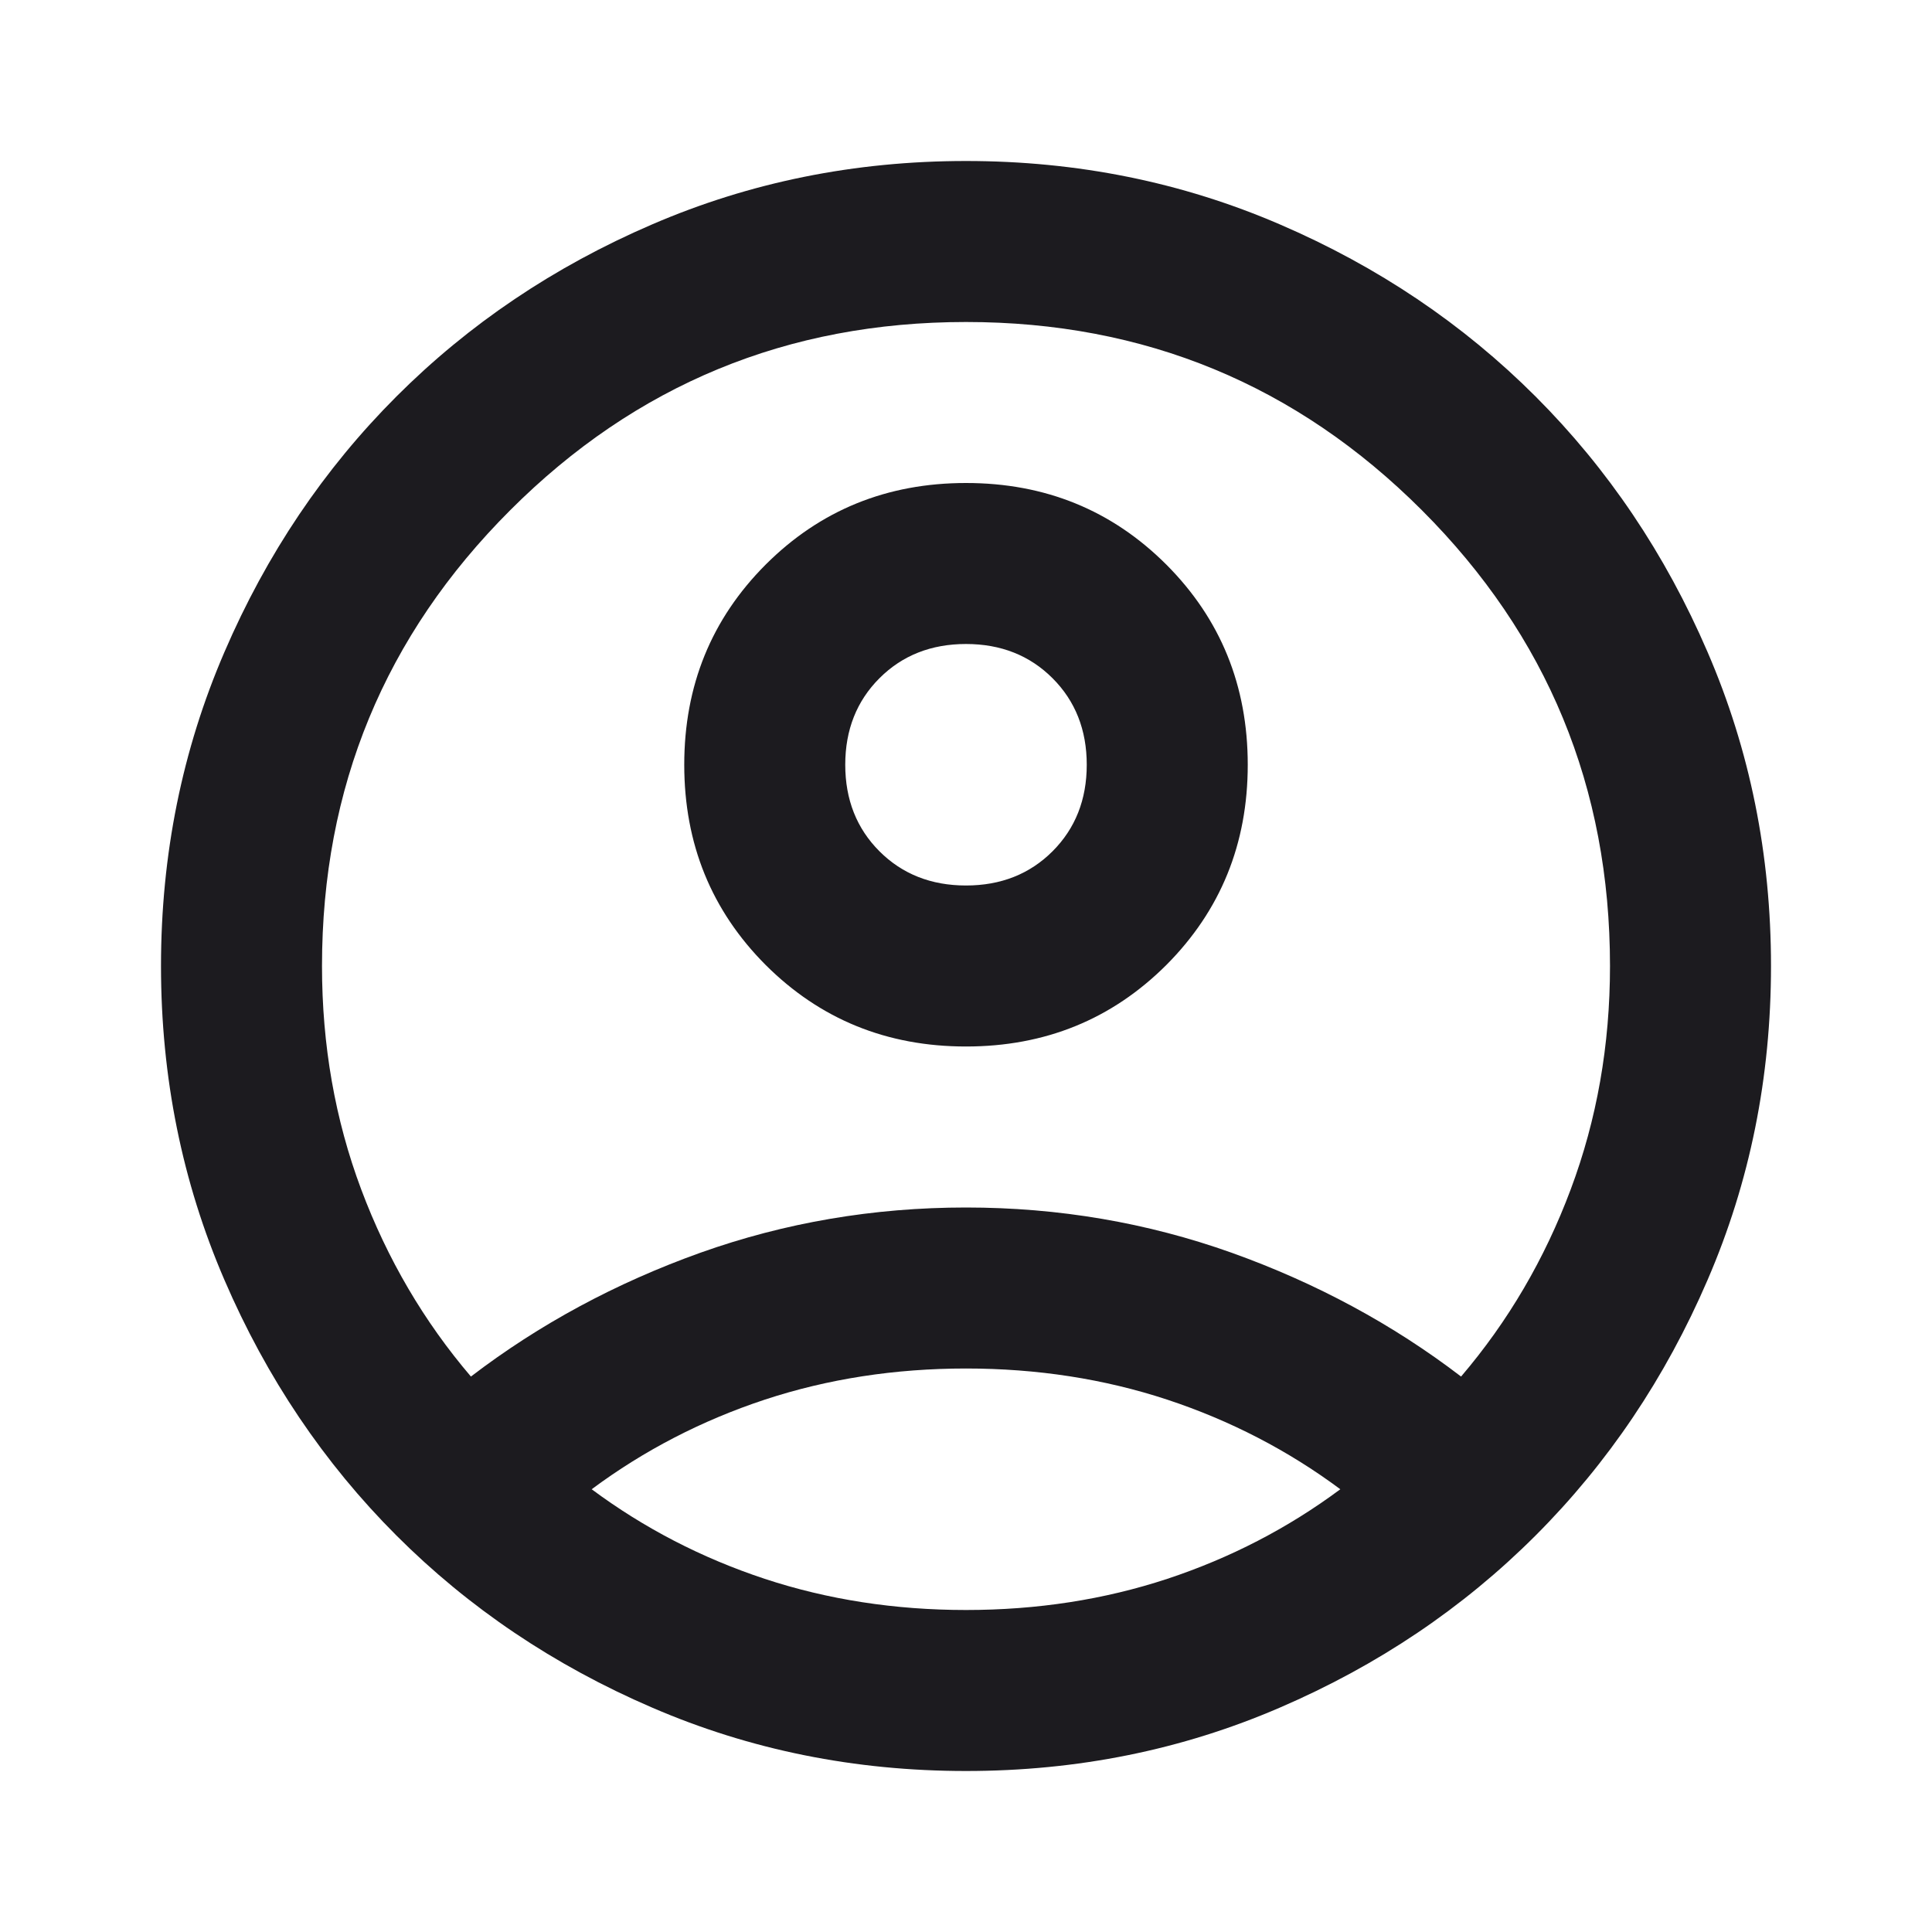
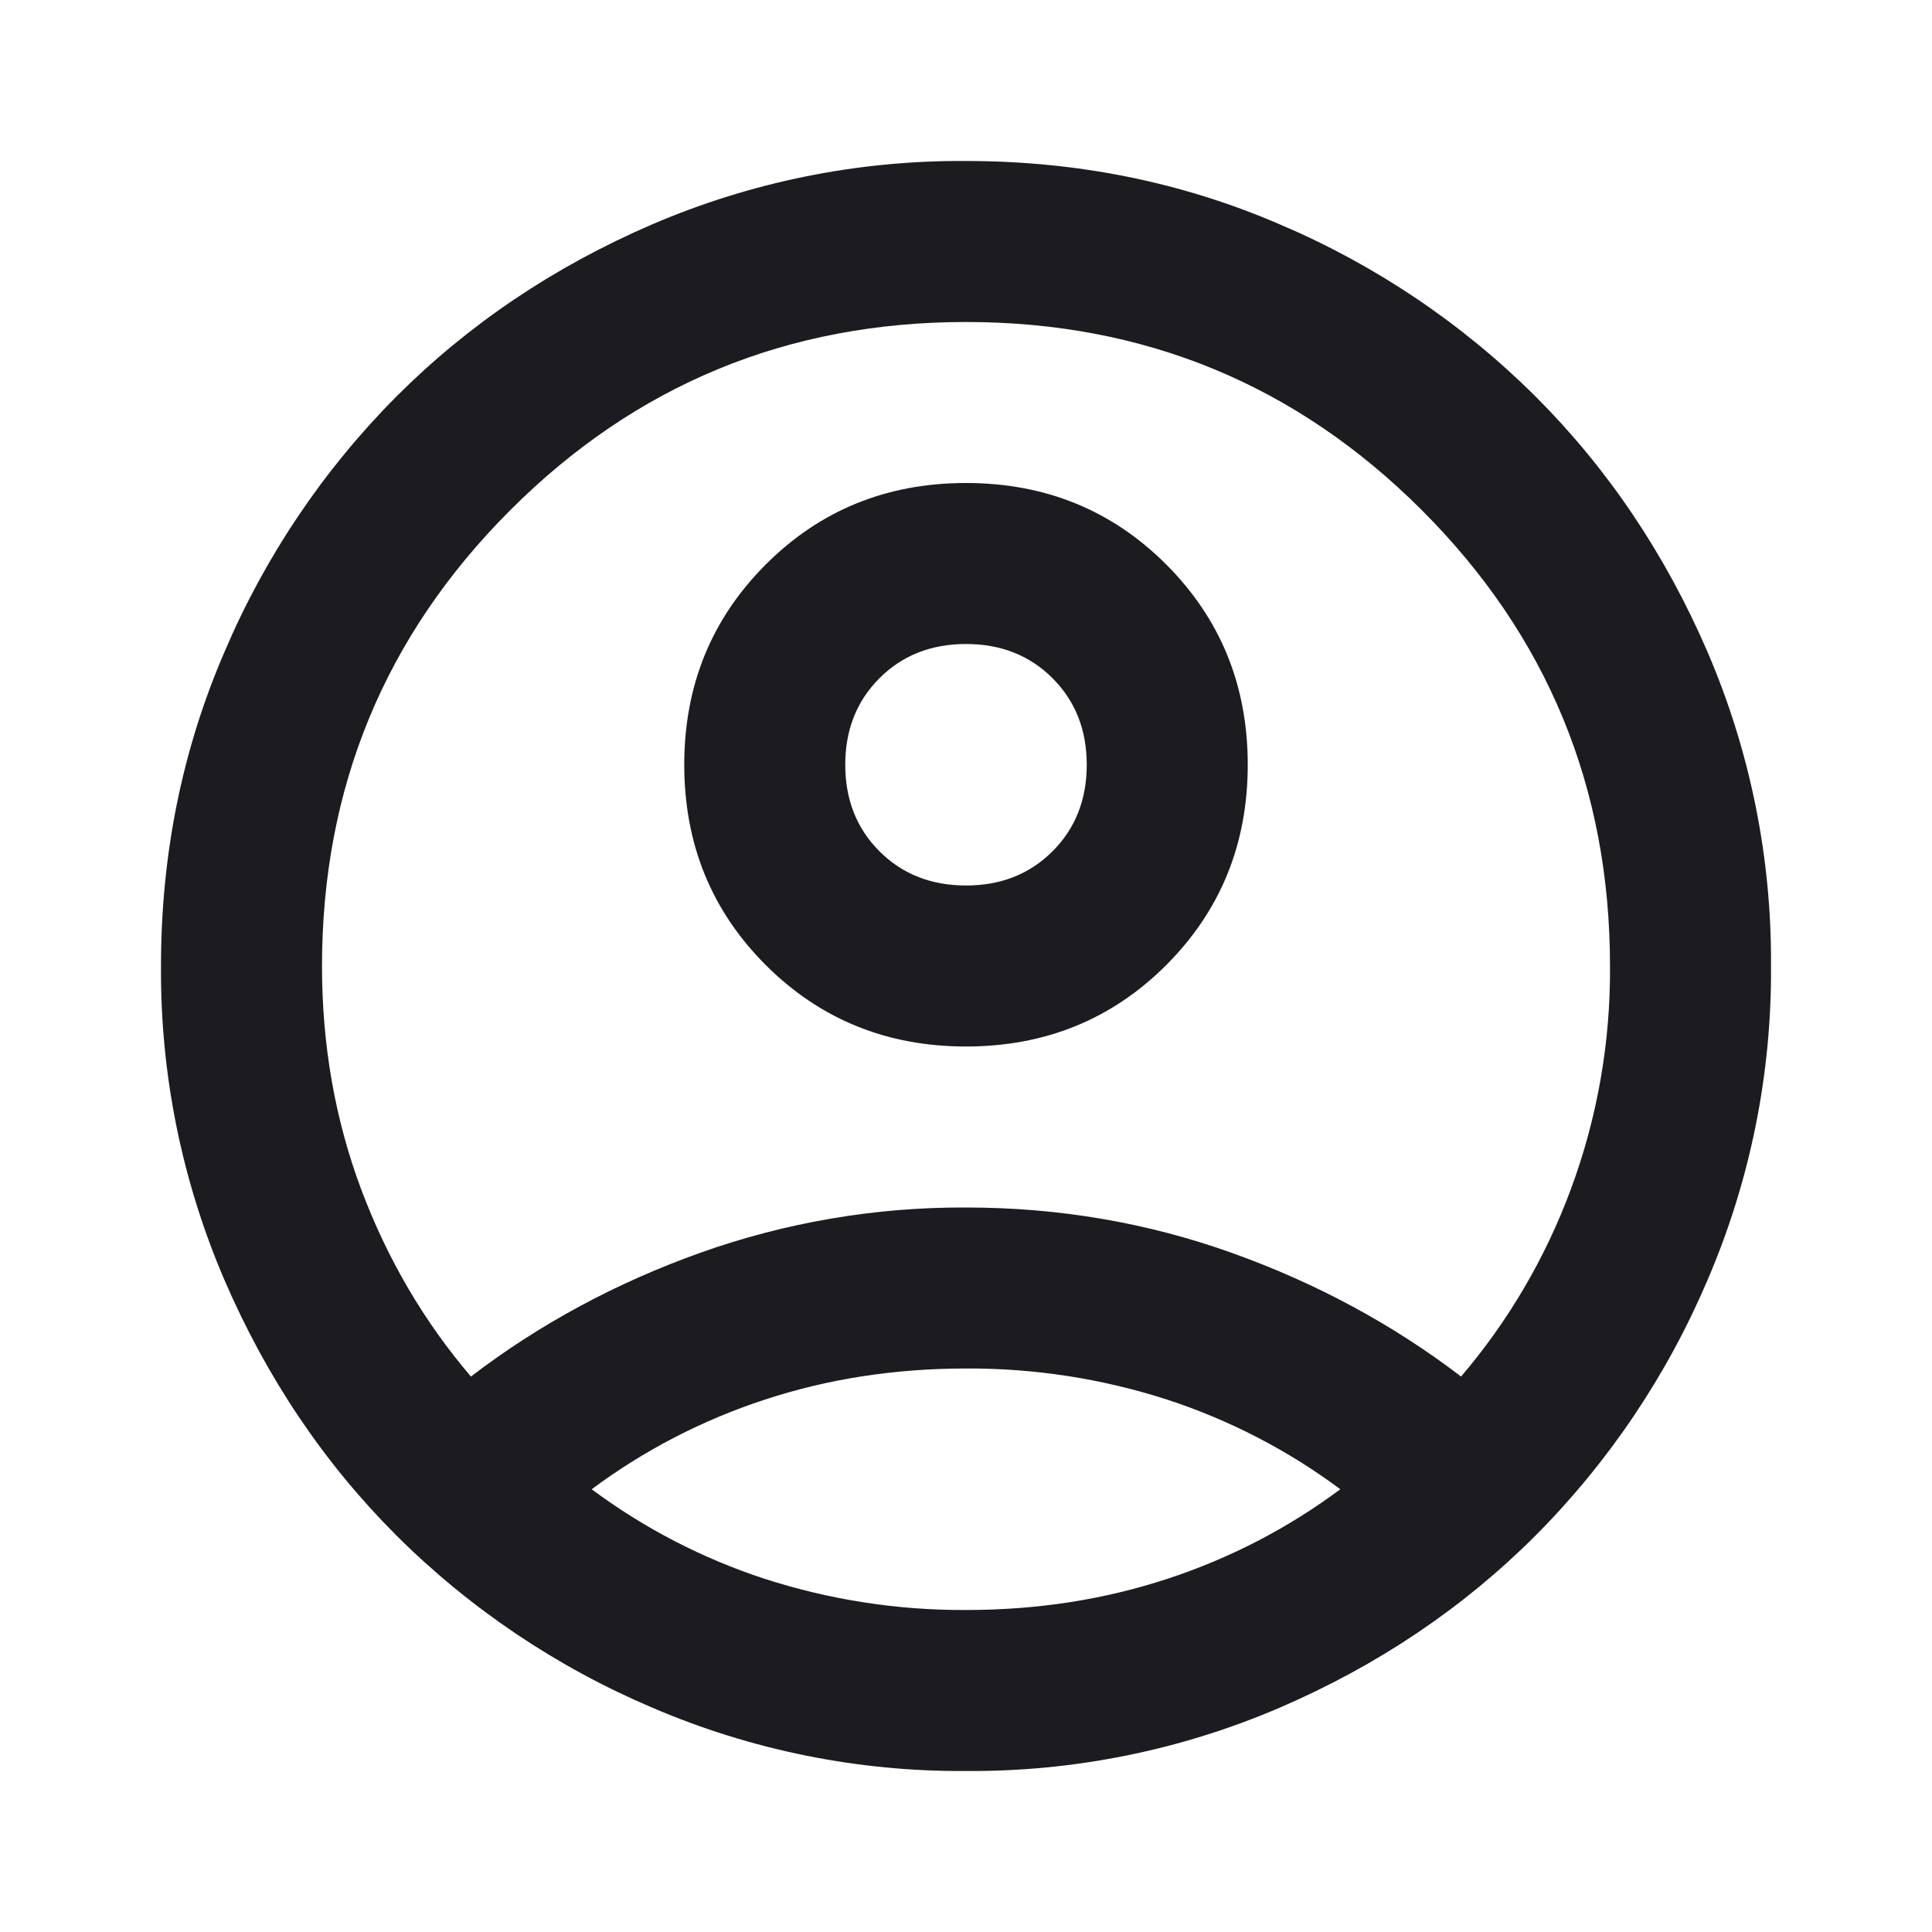
- <svg xmlns="http://www.w3.org/2000/svg" width="24" height="24" viewBox="0 0 24 24" fill="none">
-   <mask id="mask0_616_12781" style="mask-type:alpha" maskUnits="userSpaceOnUse" x="0" y="0" width="24" height="24">
-     <rect width="24" height="24" fill="#D9D9D9" />
+ <svg xmlns="http://www.w3.org/2000/svg" width="24" height="24" fill="none" viewBox="0 0 24 24">
+   <mask id="a" width="24" height="24" x="0" y="0" maskUnits="userSpaceOnUse" style="mask-type:alpha">
+     <path fill="#d9d9d9" d="M0 0h24v24H0z" />
  </mask>
-   <g mask="url(#mask0_616_12781)">
-     <path d="M5.85 17.1C6.7 16.45 7.65 15.938 8.7 15.562C9.75 15.188 10.85 15 12 15C13.15 15 14.25 15.188 15.3 15.562C16.35 15.938 17.3 16.45 18.15 17.1C18.733 16.417 19.188 15.642 19.512 14.775C19.837 13.908 20 12.983 20 12C20 9.783 19.221 7.896 17.663 6.338C16.104 4.779 14.217 4 12 4C9.783 4 7.896 4.779 6.338 6.338C4.779 7.896 4 9.783 4 12C4 12.983 4.162 13.908 4.487 14.775C4.812 15.642 5.267 16.417 5.85 17.1ZM12 13C11.017 13 10.188 12.662 9.512 11.988C8.838 11.312 8.5 10.483 8.5 9.5C8.5 8.517 8.838 7.688 9.512 7.013C10.188 6.338 11.017 6 12 6C12.983 6 13.812 6.338 14.488 7.013C15.162 7.688 15.5 8.517 15.5 9.5C15.5 10.483 15.162 11.312 14.488 11.988C13.812 12.662 12.983 13 12 13ZM12 22C10.617 22 9.317 21.738 8.1 21.212C6.883 20.688 5.825 19.975 4.925 19.075C4.025 18.175 3.312 17.117 2.788 15.9C2.263 14.683 2 13.383 2 12C2 10.617 2.263 9.317 2.788 8.1C3.312 6.883 4.025 5.825 4.925 4.925C5.825 4.025 6.883 3.312 8.1 2.788C9.317 2.263 10.617 2 12 2C13.383 2 14.683 2.263 15.9 2.788C17.117 3.312 18.175 4.025 19.075 4.925C19.975 5.825 20.688 6.883 21.212 8.1C21.738 9.317 22 10.617 22 12C22 13.383 21.738 14.683 21.212 15.9C20.688 17.117 19.975 18.175 19.075 19.075C18.175 19.975 17.117 20.688 15.9 21.212C14.683 21.738 13.383 22 12 22ZM12 20C12.883 20 13.717 19.871 14.5 19.613C15.283 19.354 16 18.983 16.65 18.5C16 18.017 15.283 17.646 14.5 17.387C13.717 17.129 12.883 17 12 17C11.117 17 10.283 17.129 9.5 17.387C8.717 17.646 8 18.017 7.35 18.5C8 18.983 8.717 19.354 9.5 19.613C10.283 19.871 11.117 20 12 20ZM12 11C12.433 11 12.792 10.858 13.075 10.575C13.358 10.292 13.5 9.933 13.5 9.5C13.5 9.067 13.358 8.708 13.075 8.425C12.792 8.142 12.433 8 12 8C11.567 8 11.208 8.142 10.925 8.425C10.642 8.708 10.5 9.067 10.5 9.5C10.5 9.933 10.642 10.292 10.925 10.575C11.208 10.858 11.567 11 12 11Z" fill="#1C1B1F" />
+   <g mask="url(#a)">
+     <path fill="#1c1b1f" d="M5.85 17.1q1.275-.975 2.85-1.538A9.7 9.7 0 0 1 12 15q1.725 0 3.3.563t2.85 1.537a7.7 7.7 0 0 0 1.363-2.325A7.8 7.8 0 0 0 20 12q0-3.325-2.337-5.662Q15.325 4 12 4T6.338 6.338 4 12q0 1.474.487 2.775.488 1.3 1.363 2.325M12 13q-1.474 0-2.488-1.012Q8.5 10.975 8.5 9.5q0-1.474 1.012-2.487T12 6t2.488 1.013Q15.5 8.026 15.5 9.5t-1.012 2.488Q13.475 13 12 13m0 9a9.7 9.7 0 0 1-3.9-.788 10.1 10.1 0 0 1-3.175-2.137q-1.35-1.35-2.137-3.175A9.7 9.7 0 0 1 2 12q0-2.075.788-3.9a10.1 10.1 0 0 1 2.137-3.175q1.35-1.35 3.175-2.137A9.7 9.7 0 0 1 12 2q2.075 0 3.9.788a10.1 10.1 0 0 1 3.175 2.137q1.35 1.35 2.137 3.175A9.7 9.7 0 0 1 22 12a9.7 9.7 0 0 1-.788 3.9 10.1 10.1 0 0 1-2.137 3.175q-1.35 1.35-3.175 2.137A9.7 9.7 0 0 1 12 22m0-2q1.325 0 2.5-.387a7.5 7.5 0 0 0 2.15-1.113 7.5 7.5 0 0 0-2.15-1.113A8 8 0 0 0 12 17q-1.325 0-2.5.387A7.5 7.5 0 0 0 7.35 18.5a7.5 7.5 0 0 0 2.15 1.113A8 8 0 0 0 12 20m0-9q.65 0 1.075-.425T13.5 9.5t-.425-1.075T12 8t-1.075.425T10.5 9.5t.425 1.075T12 11" />
  </g>
</svg>
